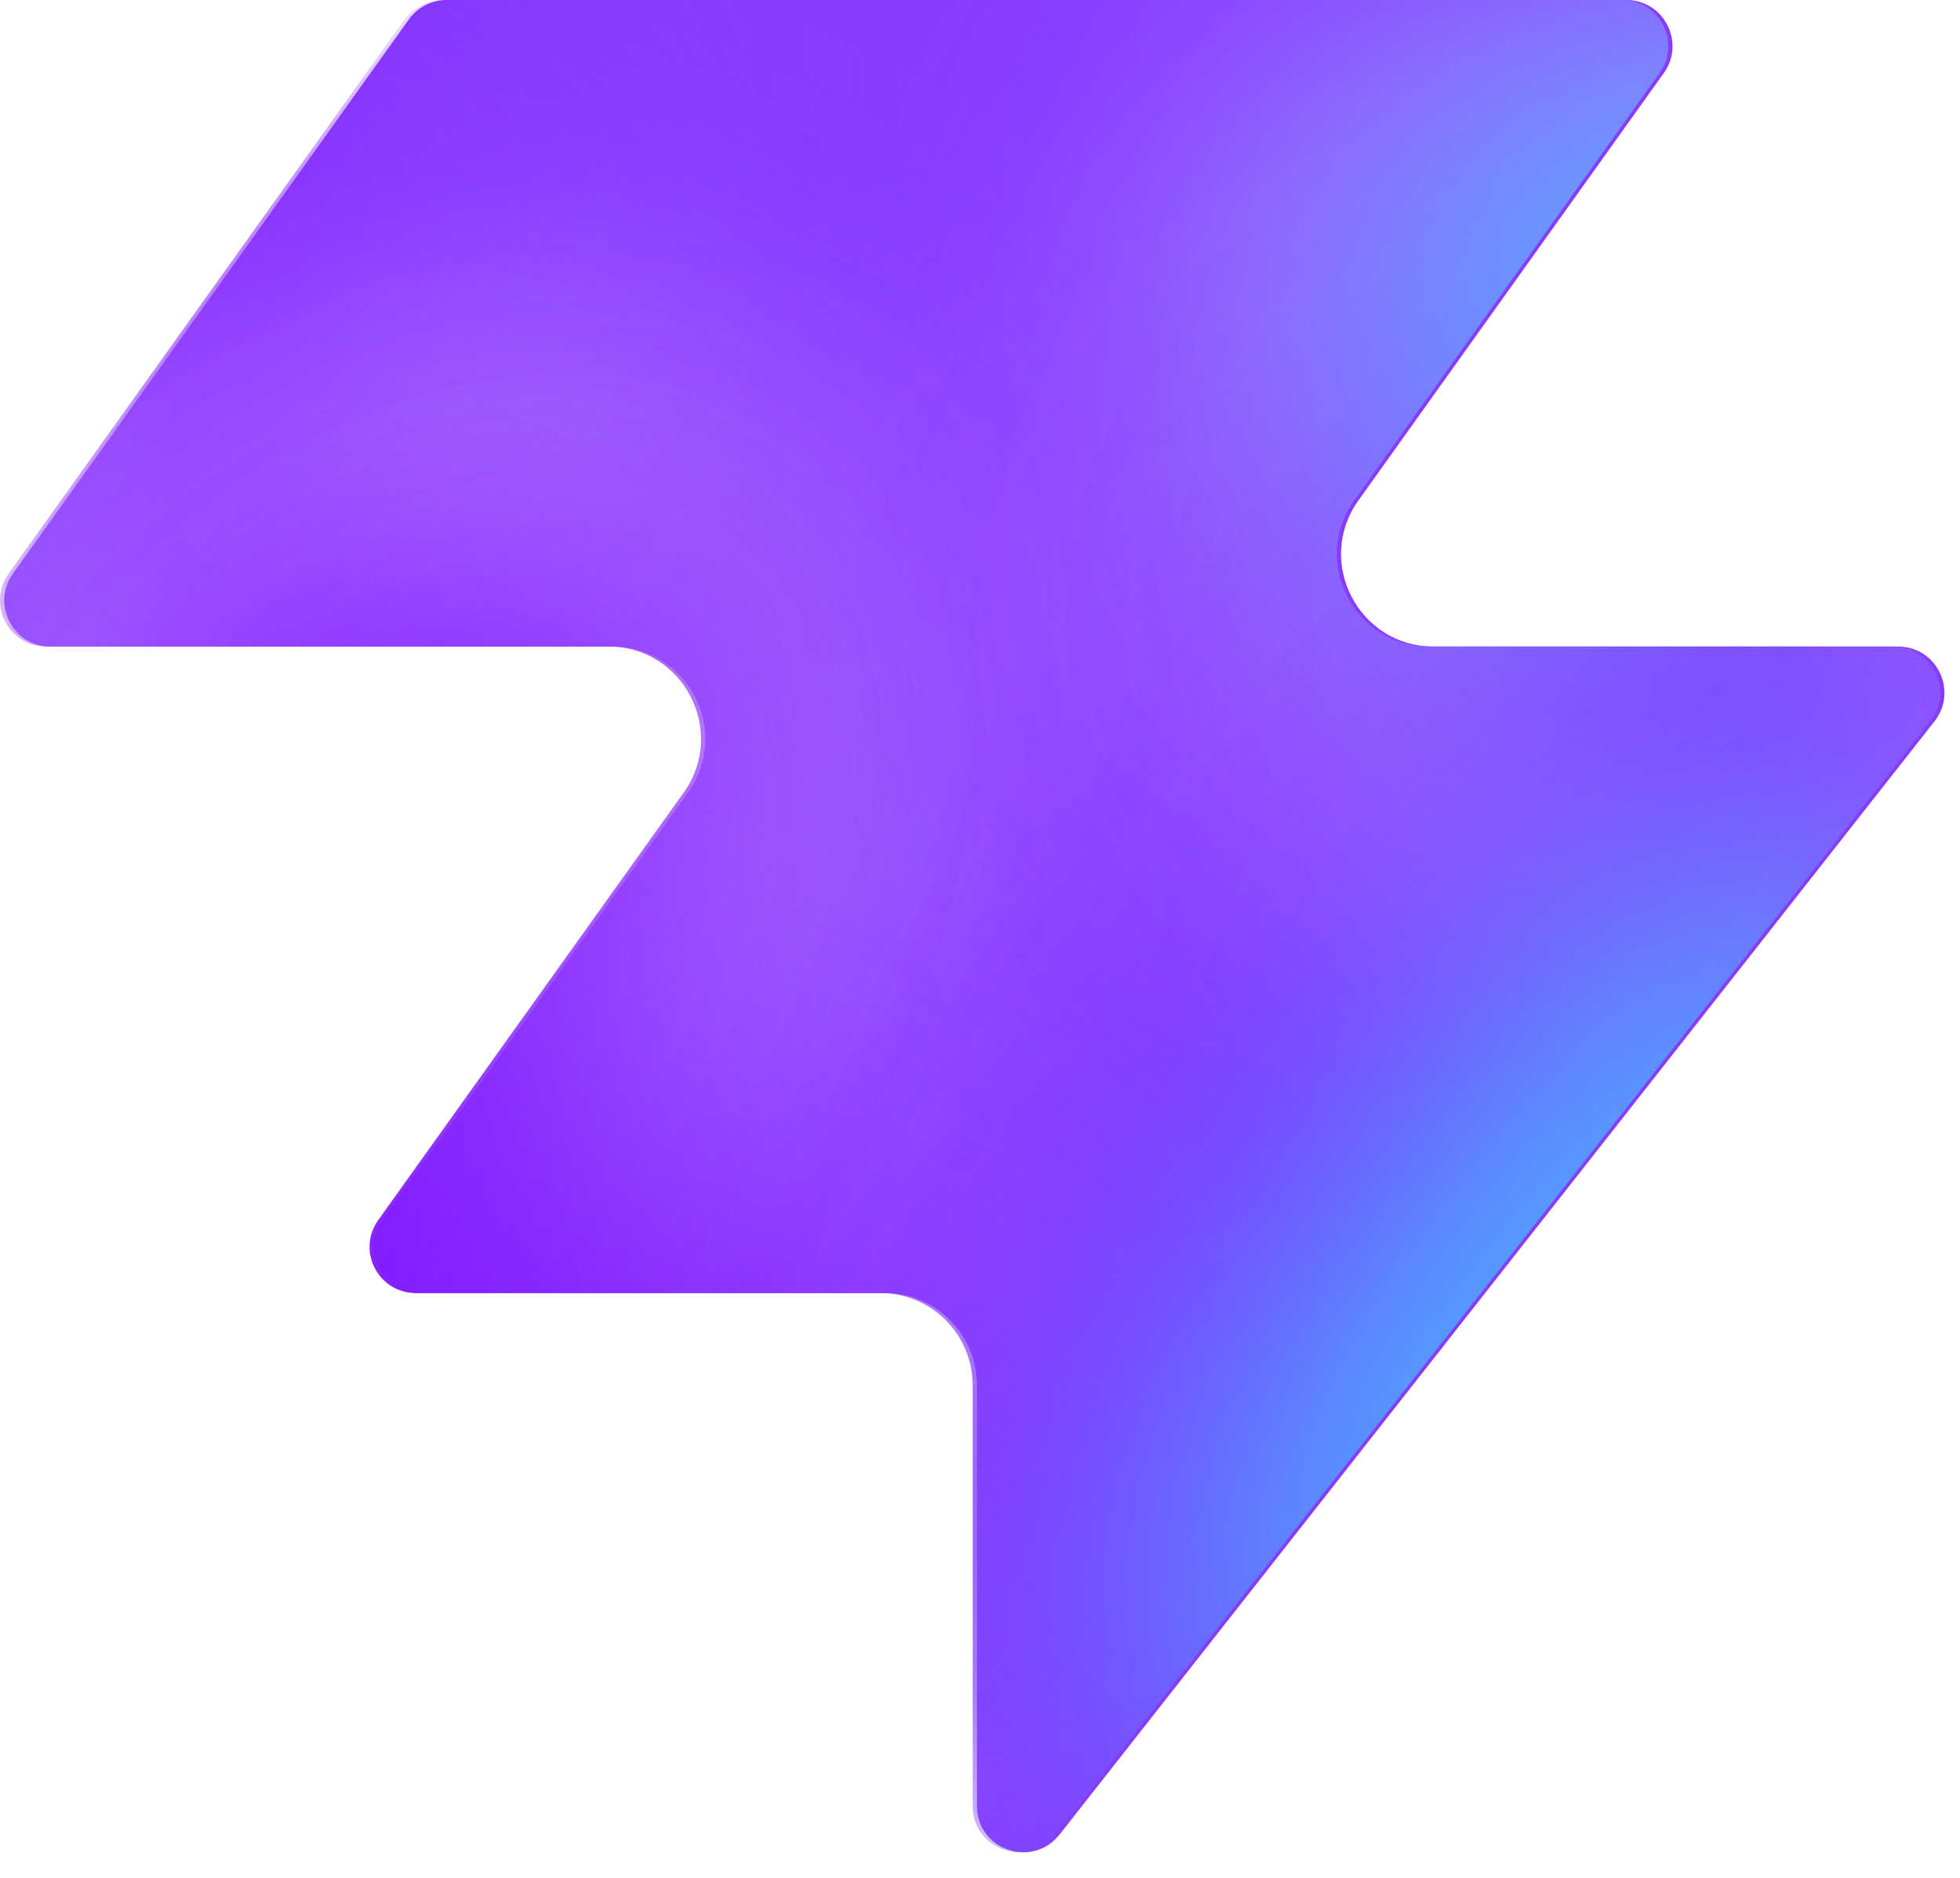
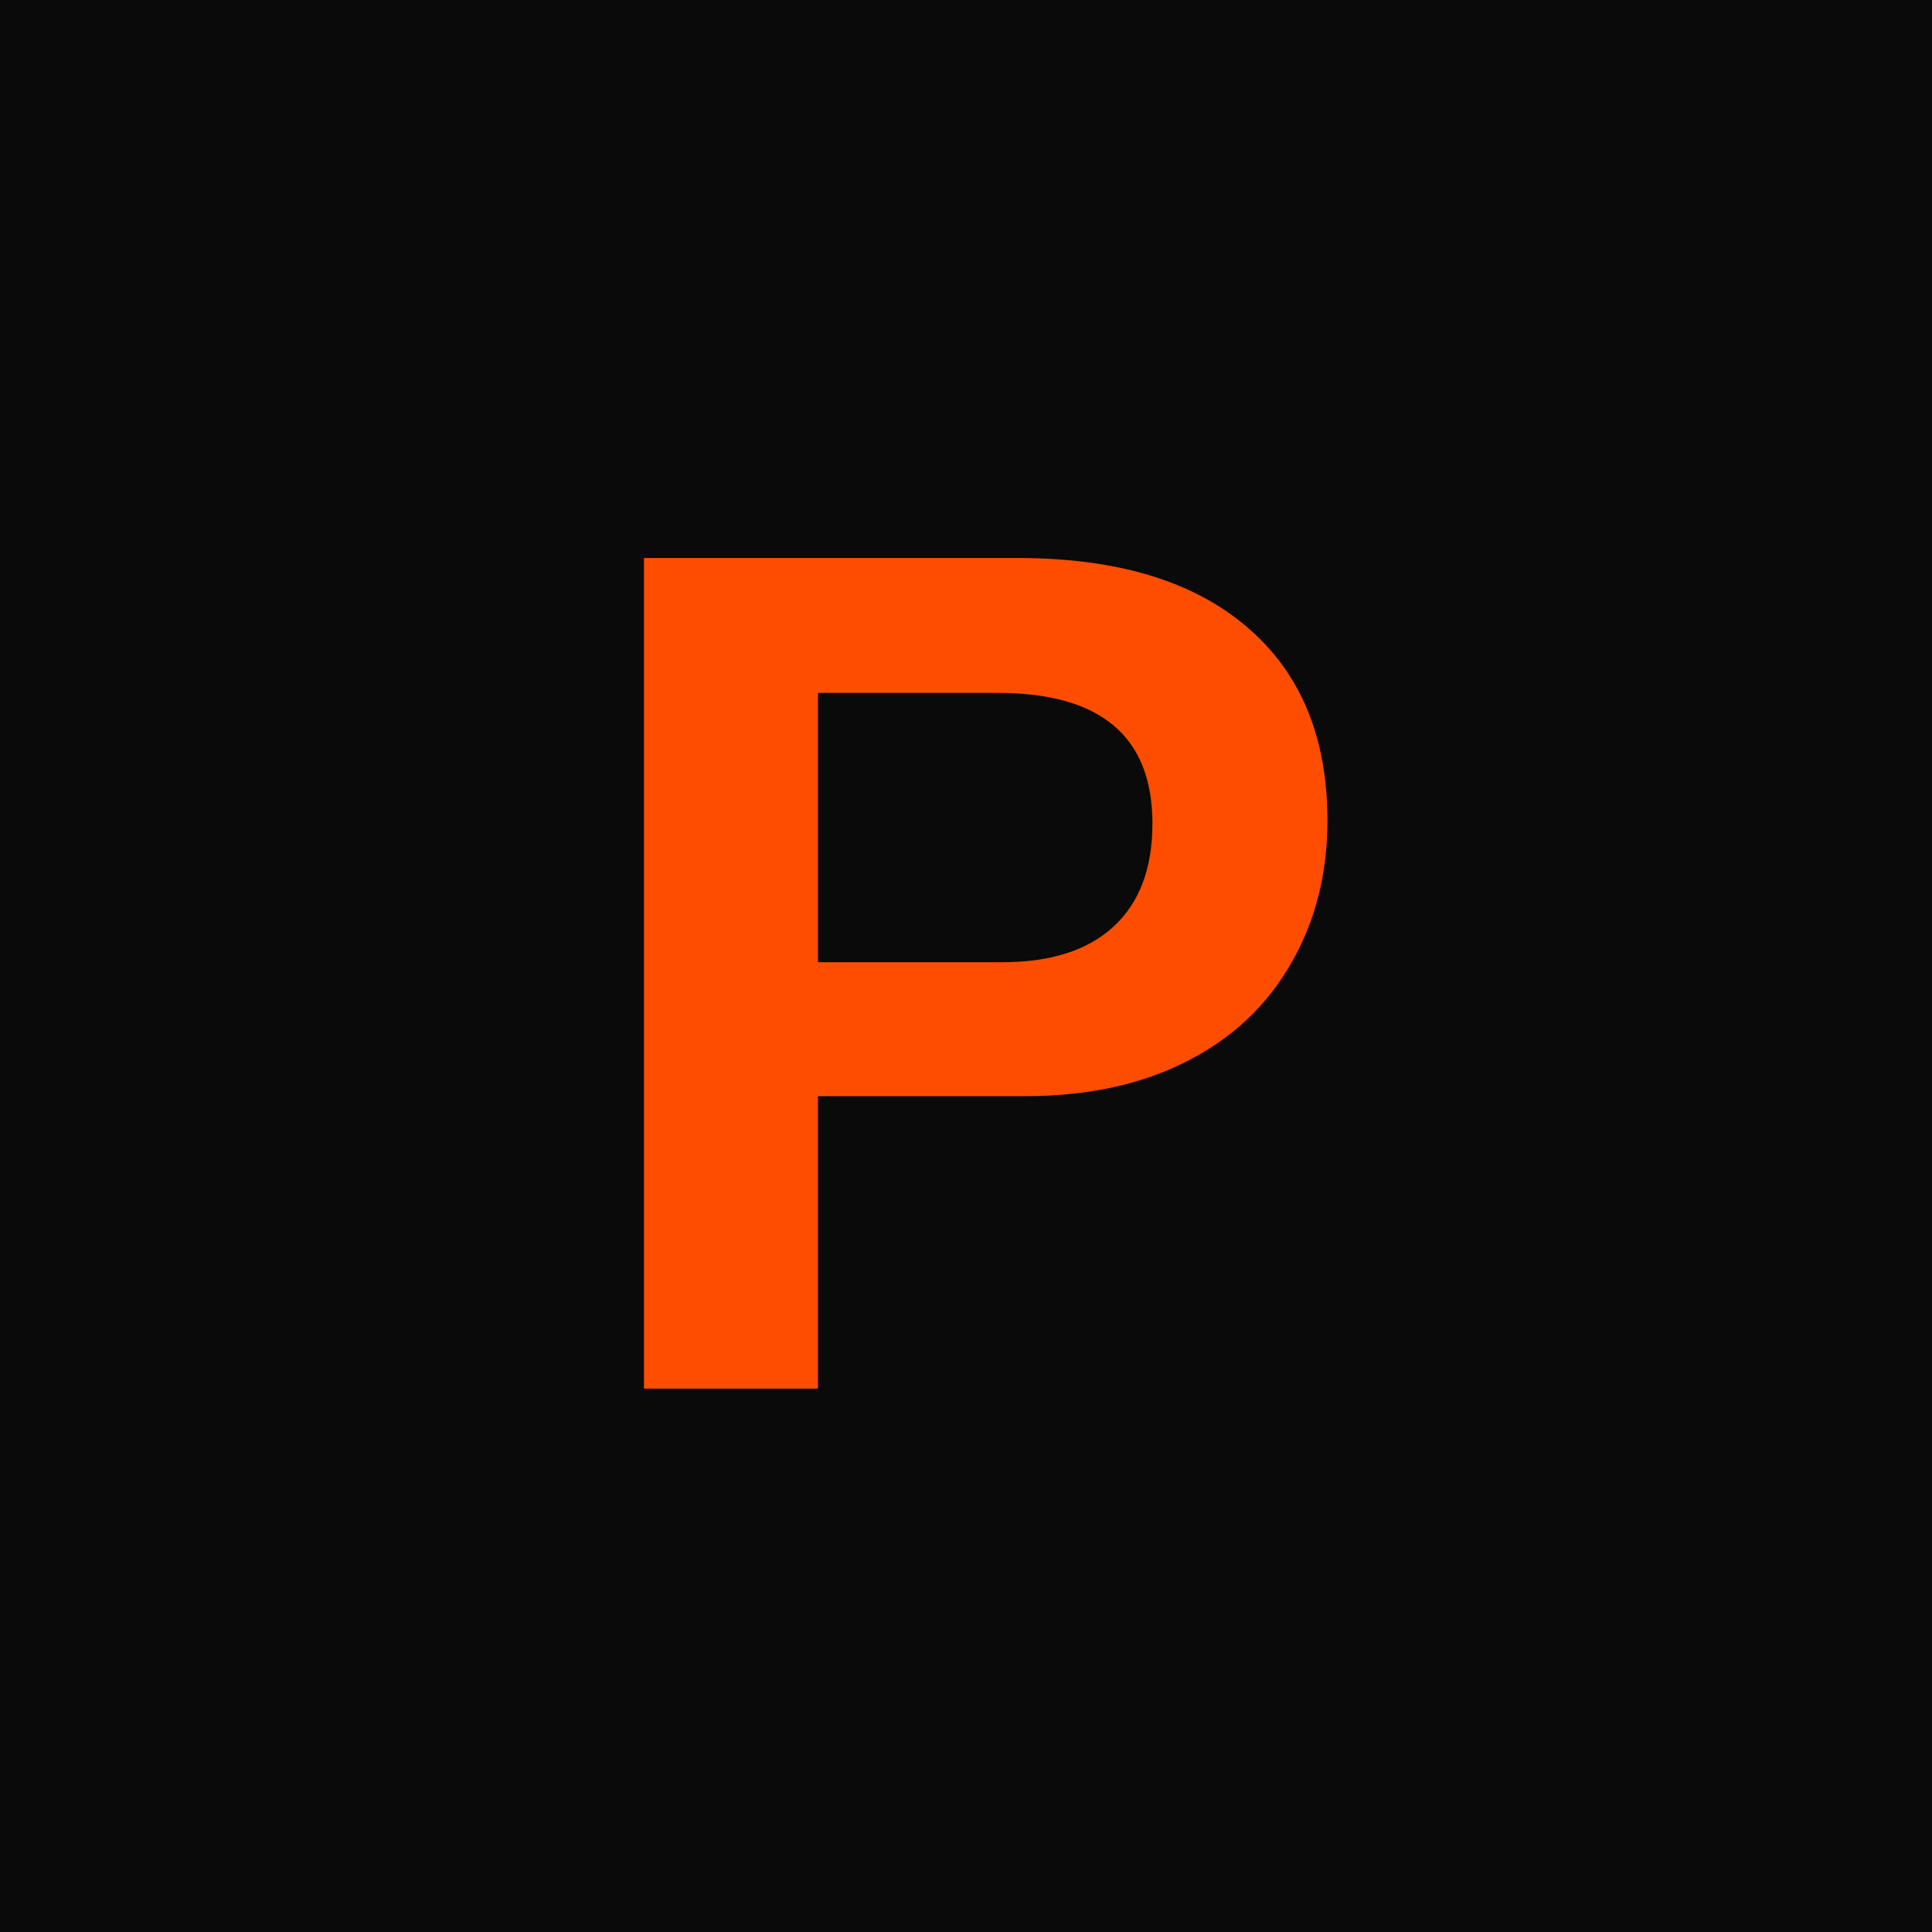
- <svg xmlns="http://www.w3.org/2000/svg" width="48" height="46" fill="none" viewBox="0 0 48 46">
-   <path fill="#863bff" d="M25.946 44.938c-.664.845-2.021.375-2.021-.698V33.937a2.26 2.26 0 0 0-2.262-2.262H10.287c-.92 0-1.456-1.04-.92-1.788l7.48-10.471c1.07-1.497 0-3.578-1.842-3.578H1.237c-.92 0-1.456-1.04-.92-1.788L10.013.474c.214-.297.556-.474.92-.474h28.894c.92 0 1.456 1.04.92 1.788l-7.48 10.471c-1.07 1.498 0 3.579 1.842 3.579h11.377c.943 0 1.473 1.088.89 1.83L25.947 44.94z" style="fill:#863bff;fill:color(display-p3 .525 .23 1);fill-opacity:1" />
-   <mask id="a" width="48" height="46" x="0" y="0" maskUnits="userSpaceOnUse" style="mask-type:alpha">
-     <path fill="#000" d="M25.842 44.938c-.664.844-2.021.375-2.021-.698V33.937a2.26 2.26 0 0 0-2.262-2.262H10.183c-.92 0-1.456-1.04-.92-1.788l7.48-10.471c1.07-1.498 0-3.579-1.842-3.579H1.133c-.92 0-1.456-1.04-.92-1.787L9.91.473c.214-.297.556-.474.92-.474h28.894c.92 0 1.456 1.04.92 1.788l-7.48 10.471c-1.07 1.498 0 3.578 1.842 3.578h11.377c.943 0 1.473 1.088.89 1.832L25.843 44.94z" style="fill:#000;fill-opacity:1" />
-   </mask>
-   <g mask="url(#a)">
-     <g filter="url(#b)">
-       <ellipse cx="5.508" cy="14.704" fill="#ede6ff" rx="5.508" ry="14.704" style="fill:#ede6ff;fill:color(display-p3 .927 .903 1);fill-opacity:1" transform="matrix(.00324 1 1 -.00324 -4.47 31.516)" />
-     </g>
-     <g filter="url(#c)">
-       <ellipse cx="10.399" cy="29.851" fill="#ede6ff" rx="10.399" ry="29.851" style="fill:#ede6ff;fill:color(display-p3 .927 .903 1);fill-opacity:1" transform="matrix(.00324 1 1 -.00324 -39.328 7.883)" />
-     </g>
-     <g filter="url(#d)">
-       <ellipse cx="5.508" cy="30.487" fill="#7e14ff" rx="5.508" ry="30.487" style="fill:#7e14ff;fill:color(display-p3 .492 .077 1);fill-opacity:1" transform="rotate(89.814 -25.913 -14.639)scale(1 -1)" />
-     </g>
-     <g filter="url(#e)">
-       <ellipse cx="5.508" cy="30.599" fill="#7e14ff" rx="5.508" ry="30.599" style="fill:#7e14ff;fill:color(display-p3 .492 .077 1);fill-opacity:1" transform="rotate(89.814 -32.644 -3.334)scale(1 -1)" />
-     </g>
-     <g filter="url(#f)">
-       <ellipse cx="5.508" cy="30.599" fill="#7e14ff" rx="5.508" ry="30.599" style="fill:#7e14ff;fill:color(display-p3 .492 .077 1);fill-opacity:1" transform="matrix(.00324 1 1 -.00324 -34.34 30.47)" />
-     </g>
-     <g filter="url(#g)">
-       <ellipse cx="14.072" cy="22.078" fill="#ede6ff" rx="14.072" ry="22.078" style="fill:#ede6ff;fill:color(display-p3 .927 .903 1);fill-opacity:1" transform="rotate(93.35 24.506 48.493)scale(-1 1)" />
-     </g>
-     <g filter="url(#h)">
-       <ellipse cx="3.47" cy="21.501" fill="#7e14ff" rx="3.47" ry="21.501" style="fill:#7e14ff;fill:color(display-p3 .492 .077 1);fill-opacity:1" transform="rotate(89.009 28.708 47.59)scale(-1 1)" />
-     </g>
-     <g filter="url(#i)">
-       <ellipse cx="3.47" cy="21.501" fill="#7e14ff" rx="3.47" ry="21.501" style="fill:#7e14ff;fill:color(display-p3 .492 .077 1);fill-opacity:1" transform="rotate(89.009 28.708 47.59)scale(-1 1)" />
-     </g>
-     <g filter="url(#j)">
-       <ellipse cx=".387" cy="8.972" fill="#7e14ff" rx="4.407" ry="29.108" style="fill:#7e14ff;fill:color(display-p3 .492 .077 1);fill-opacity:1" transform="rotate(39.51 .387 8.972)" />
-     </g>
-     <g filter="url(#k)">
-       <ellipse cx="47.523" cy="-6.092" fill="#7e14ff" rx="4.407" ry="29.108" style="fill:#7e14ff;fill:color(display-p3 .492 .077 1);fill-opacity:1" transform="rotate(37.892 47.523 -6.092)" />
-     </g>
-     <g filter="url(#l)">
-       <ellipse cx="41.412" cy="6.333" fill="#47bfff" rx="5.971" ry="9.665" style="fill:#47bfff;fill:color(display-p3 .28 .748 1);fill-opacity:1" transform="rotate(37.892 41.412 6.333)" />
-     </g>
-     <g filter="url(#m)">
-       <ellipse cx="-1.879" cy="38.332" fill="#7e14ff" rx="4.407" ry="29.108" style="fill:#7e14ff;fill:color(display-p3 .492 .077 1);fill-opacity:1" transform="rotate(37.892 -1.88 38.332)" />
-     </g>
-     <g filter="url(#n)">
-       <ellipse cx="-1.879" cy="38.332" fill="#7e14ff" rx="4.407" ry="29.108" style="fill:#7e14ff;fill:color(display-p3 .492 .077 1);fill-opacity:1" transform="rotate(37.892 -1.88 38.332)" />
-     </g>
-     <g filter="url(#o)">
-       <ellipse cx="35.651" cy="29.907" fill="#7e14ff" rx="4.407" ry="29.108" style="fill:#7e14ff;fill:color(display-p3 .492 .077 1);fill-opacity:1" transform="rotate(37.892 35.651 29.907)" />
-     </g>
-     <g filter="url(#p)">
-       <ellipse cx="38.418" cy="32.4" fill="#47bfff" rx="5.971" ry="15.297" style="fill:#47bfff;fill:color(display-p3 .28 .748 1);fill-opacity:1" transform="rotate(37.892 38.418 32.4)" />
-     </g>
-   </g>
-   <defs>
-     <filter id="b" width="60.045" height="41.654" x="-19.77" y="16.149" color-interpolation-filters="sRGB" filterUnits="userSpaceOnUse">
-       <feFlood flood-opacity="0" result="BackgroundImageFix" />
-       <feBlend in="SourceGraphic" in2="BackgroundImageFix" result="shape" />
-       <feGaussianBlur result="effect1_foregroundBlur_2002_17158" stdDeviation="7.659" />
-     </filter>
-     <filter id="c" width="90.34" height="51.437" x="-54.613" y="-7.533" color-interpolation-filters="sRGB" filterUnits="userSpaceOnUse">
-       <feFlood flood-opacity="0" result="BackgroundImageFix" />
-       <feBlend in="SourceGraphic" in2="BackgroundImageFix" result="shape" />
-       <feGaussianBlur result="effect1_foregroundBlur_2002_17158" stdDeviation="7.659" />
-     </filter>
-     <filter id="d" width="79.355" height="29.4" x="-49.64" y="2.03" color-interpolation-filters="sRGB" filterUnits="userSpaceOnUse">
-       <feFlood flood-opacity="0" result="BackgroundImageFix" />
-       <feBlend in="SourceGraphic" in2="BackgroundImageFix" result="shape" />
-       <feGaussianBlur result="effect1_foregroundBlur_2002_17158" stdDeviation="4.596" />
-     </filter>
-     <filter id="e" width="79.579" height="29.4" x="-45.045" y="20.029" color-interpolation-filters="sRGB" filterUnits="userSpaceOnUse">
-       <feFlood flood-opacity="0" result="BackgroundImageFix" />
-       <feBlend in="SourceGraphic" in2="BackgroundImageFix" result="shape" />
-       <feGaussianBlur result="effect1_foregroundBlur_2002_17158" stdDeviation="4.596" />
-     </filter>
-     <filter id="f" width="79.579" height="29.4" x="-43.513" y="21.178" color-interpolation-filters="sRGB" filterUnits="userSpaceOnUse">
-       <feFlood flood-opacity="0" result="BackgroundImageFix" />
-       <feBlend in="SourceGraphic" in2="BackgroundImageFix" result="shape" />
-       <feGaussianBlur result="effect1_foregroundBlur_2002_17158" stdDeviation="4.596" />
-     </filter>
-     <filter id="g" width="74.749" height="58.852" x="15.756" y="-17.901" color-interpolation-filters="sRGB" filterUnits="userSpaceOnUse">
-       <feFlood flood-opacity="0" result="BackgroundImageFix" />
-       <feBlend in="SourceGraphic" in2="BackgroundImageFix" result="shape" />
-       <feGaussianBlur result="effect1_foregroundBlur_2002_17158" stdDeviation="7.659" />
-     </filter>
-     <filter id="h" width="61.377" height="25.362" x="23.548" y="2.284" color-interpolation-filters="sRGB" filterUnits="userSpaceOnUse">
-       <feFlood flood-opacity="0" result="BackgroundImageFix" />
-       <feBlend in="SourceGraphic" in2="BackgroundImageFix" result="shape" />
-       <feGaussianBlur result="effect1_foregroundBlur_2002_17158" stdDeviation="4.596" />
-     </filter>
-     <filter id="i" width="61.377" height="25.362" x="23.548" y="2.284" color-interpolation-filters="sRGB" filterUnits="userSpaceOnUse">
-       <feFlood flood-opacity="0" result="BackgroundImageFix" />
-       <feBlend in="SourceGraphic" in2="BackgroundImageFix" result="shape" />
-       <feGaussianBlur result="effect1_foregroundBlur_2002_17158" stdDeviation="4.596" />
-     </filter>
-     <filter id="j" width="56.045" height="63.649" x="-27.636" y="-22.853" color-interpolation-filters="sRGB" filterUnits="userSpaceOnUse">
-       <feFlood flood-opacity="0" result="BackgroundImageFix" />
-       <feBlend in="SourceGraphic" in2="BackgroundImageFix" result="shape" />
-       <feGaussianBlur result="effect1_foregroundBlur_2002_17158" stdDeviation="4.596" />
-     </filter>
-     <filter id="k" width="54.814" height="64.646" x="20.116" y="-38.415" color-interpolation-filters="sRGB" filterUnits="userSpaceOnUse">
-       <feFlood flood-opacity="0" result="BackgroundImageFix" />
-       <feBlend in="SourceGraphic" in2="BackgroundImageFix" result="shape" />
-       <feGaussianBlur result="effect1_foregroundBlur_2002_17158" stdDeviation="4.596" />
-     </filter>
-     <filter id="l" width="33.541" height="35.313" x="24.641" y="-11.323" color-interpolation-filters="sRGB" filterUnits="userSpaceOnUse">
-       <feFlood flood-opacity="0" result="BackgroundImageFix" />
-       <feBlend in="SourceGraphic" in2="BackgroundImageFix" result="shape" />
-       <feGaussianBlur result="effect1_foregroundBlur_2002_17158" stdDeviation="4.596" />
-     </filter>
-     <filter id="m" width="54.814" height="64.646" x="-29.286" y="6.009" color-interpolation-filters="sRGB" filterUnits="userSpaceOnUse">
-       <feFlood flood-opacity="0" result="BackgroundImageFix" />
-       <feBlend in="SourceGraphic" in2="BackgroundImageFix" result="shape" />
-       <feGaussianBlur result="effect1_foregroundBlur_2002_17158" stdDeviation="4.596" />
-     </filter>
-     <filter id="n" width="54.814" height="64.646" x="-29.286" y="6.009" color-interpolation-filters="sRGB" filterUnits="userSpaceOnUse">
-       <feFlood flood-opacity="0" result="BackgroundImageFix" />
-       <feBlend in="SourceGraphic" in2="BackgroundImageFix" result="shape" />
-       <feGaussianBlur result="effect1_foregroundBlur_2002_17158" stdDeviation="4.596" />
-     </filter>
-     <filter id="o" width="54.814" height="64.646" x="8.244" y="-2.416" color-interpolation-filters="sRGB" filterUnits="userSpaceOnUse">
-       <feFlood flood-opacity="0" result="BackgroundImageFix" />
-       <feBlend in="SourceGraphic" in2="BackgroundImageFix" result="shape" />
-       <feGaussianBlur result="effect1_foregroundBlur_2002_17158" stdDeviation="4.596" />
-     </filter>
-     <filter id="p" width="39.409" height="43.623" x="18.713" y="10.588" color-interpolation-filters="sRGB" filterUnits="userSpaceOnUse">
-       <feFlood flood-opacity="0" result="BackgroundImageFix" />
-       <feBlend in="SourceGraphic" in2="BackgroundImageFix" result="shape" />
-       <feGaussianBlur result="effect1_foregroundBlur_2002_17158" stdDeviation="4.596" />
-     </filter>
-   </defs>
+ <svg xmlns="http://www.w3.org/2000/svg" viewBox="0 0 64 64">
+   <rect width="64" height="64" fill="#0a0a0a" />
+   <text x="32" y="46" font-family="Arial Black,Arial" font-size="40" font-weight="900" fill="#ff4d00" text-anchor="middle">P</text>
</svg>
